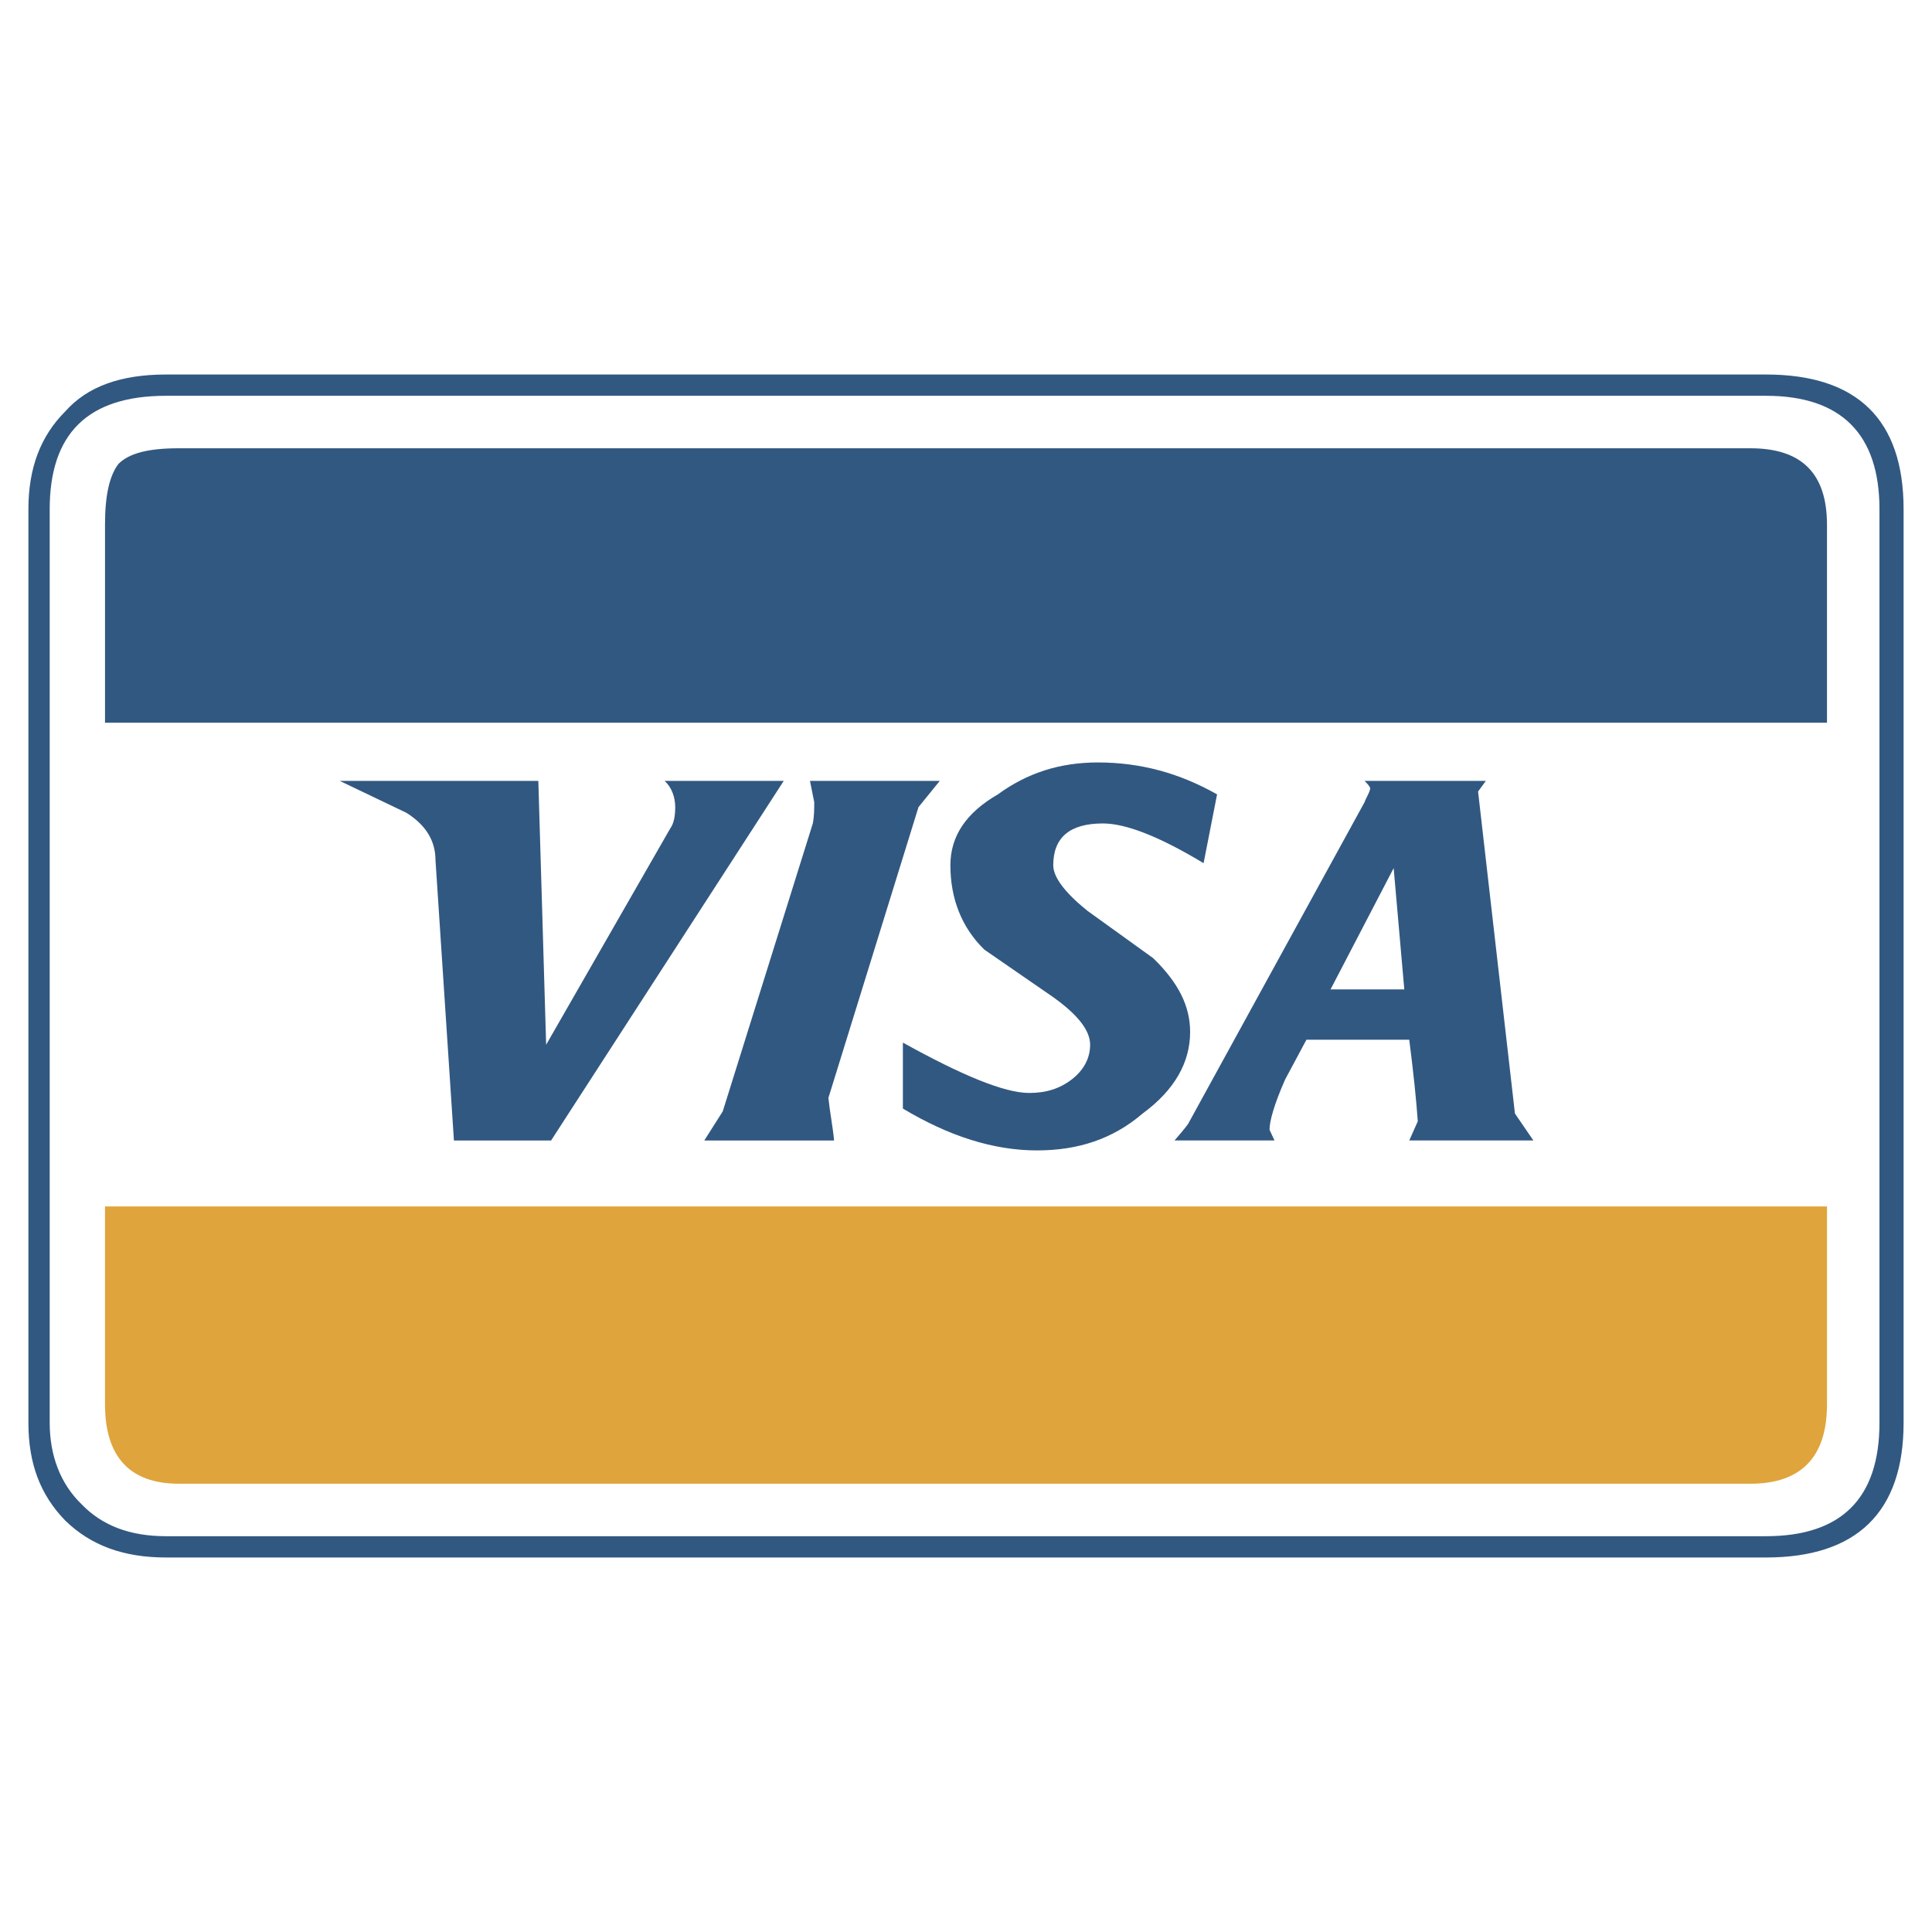
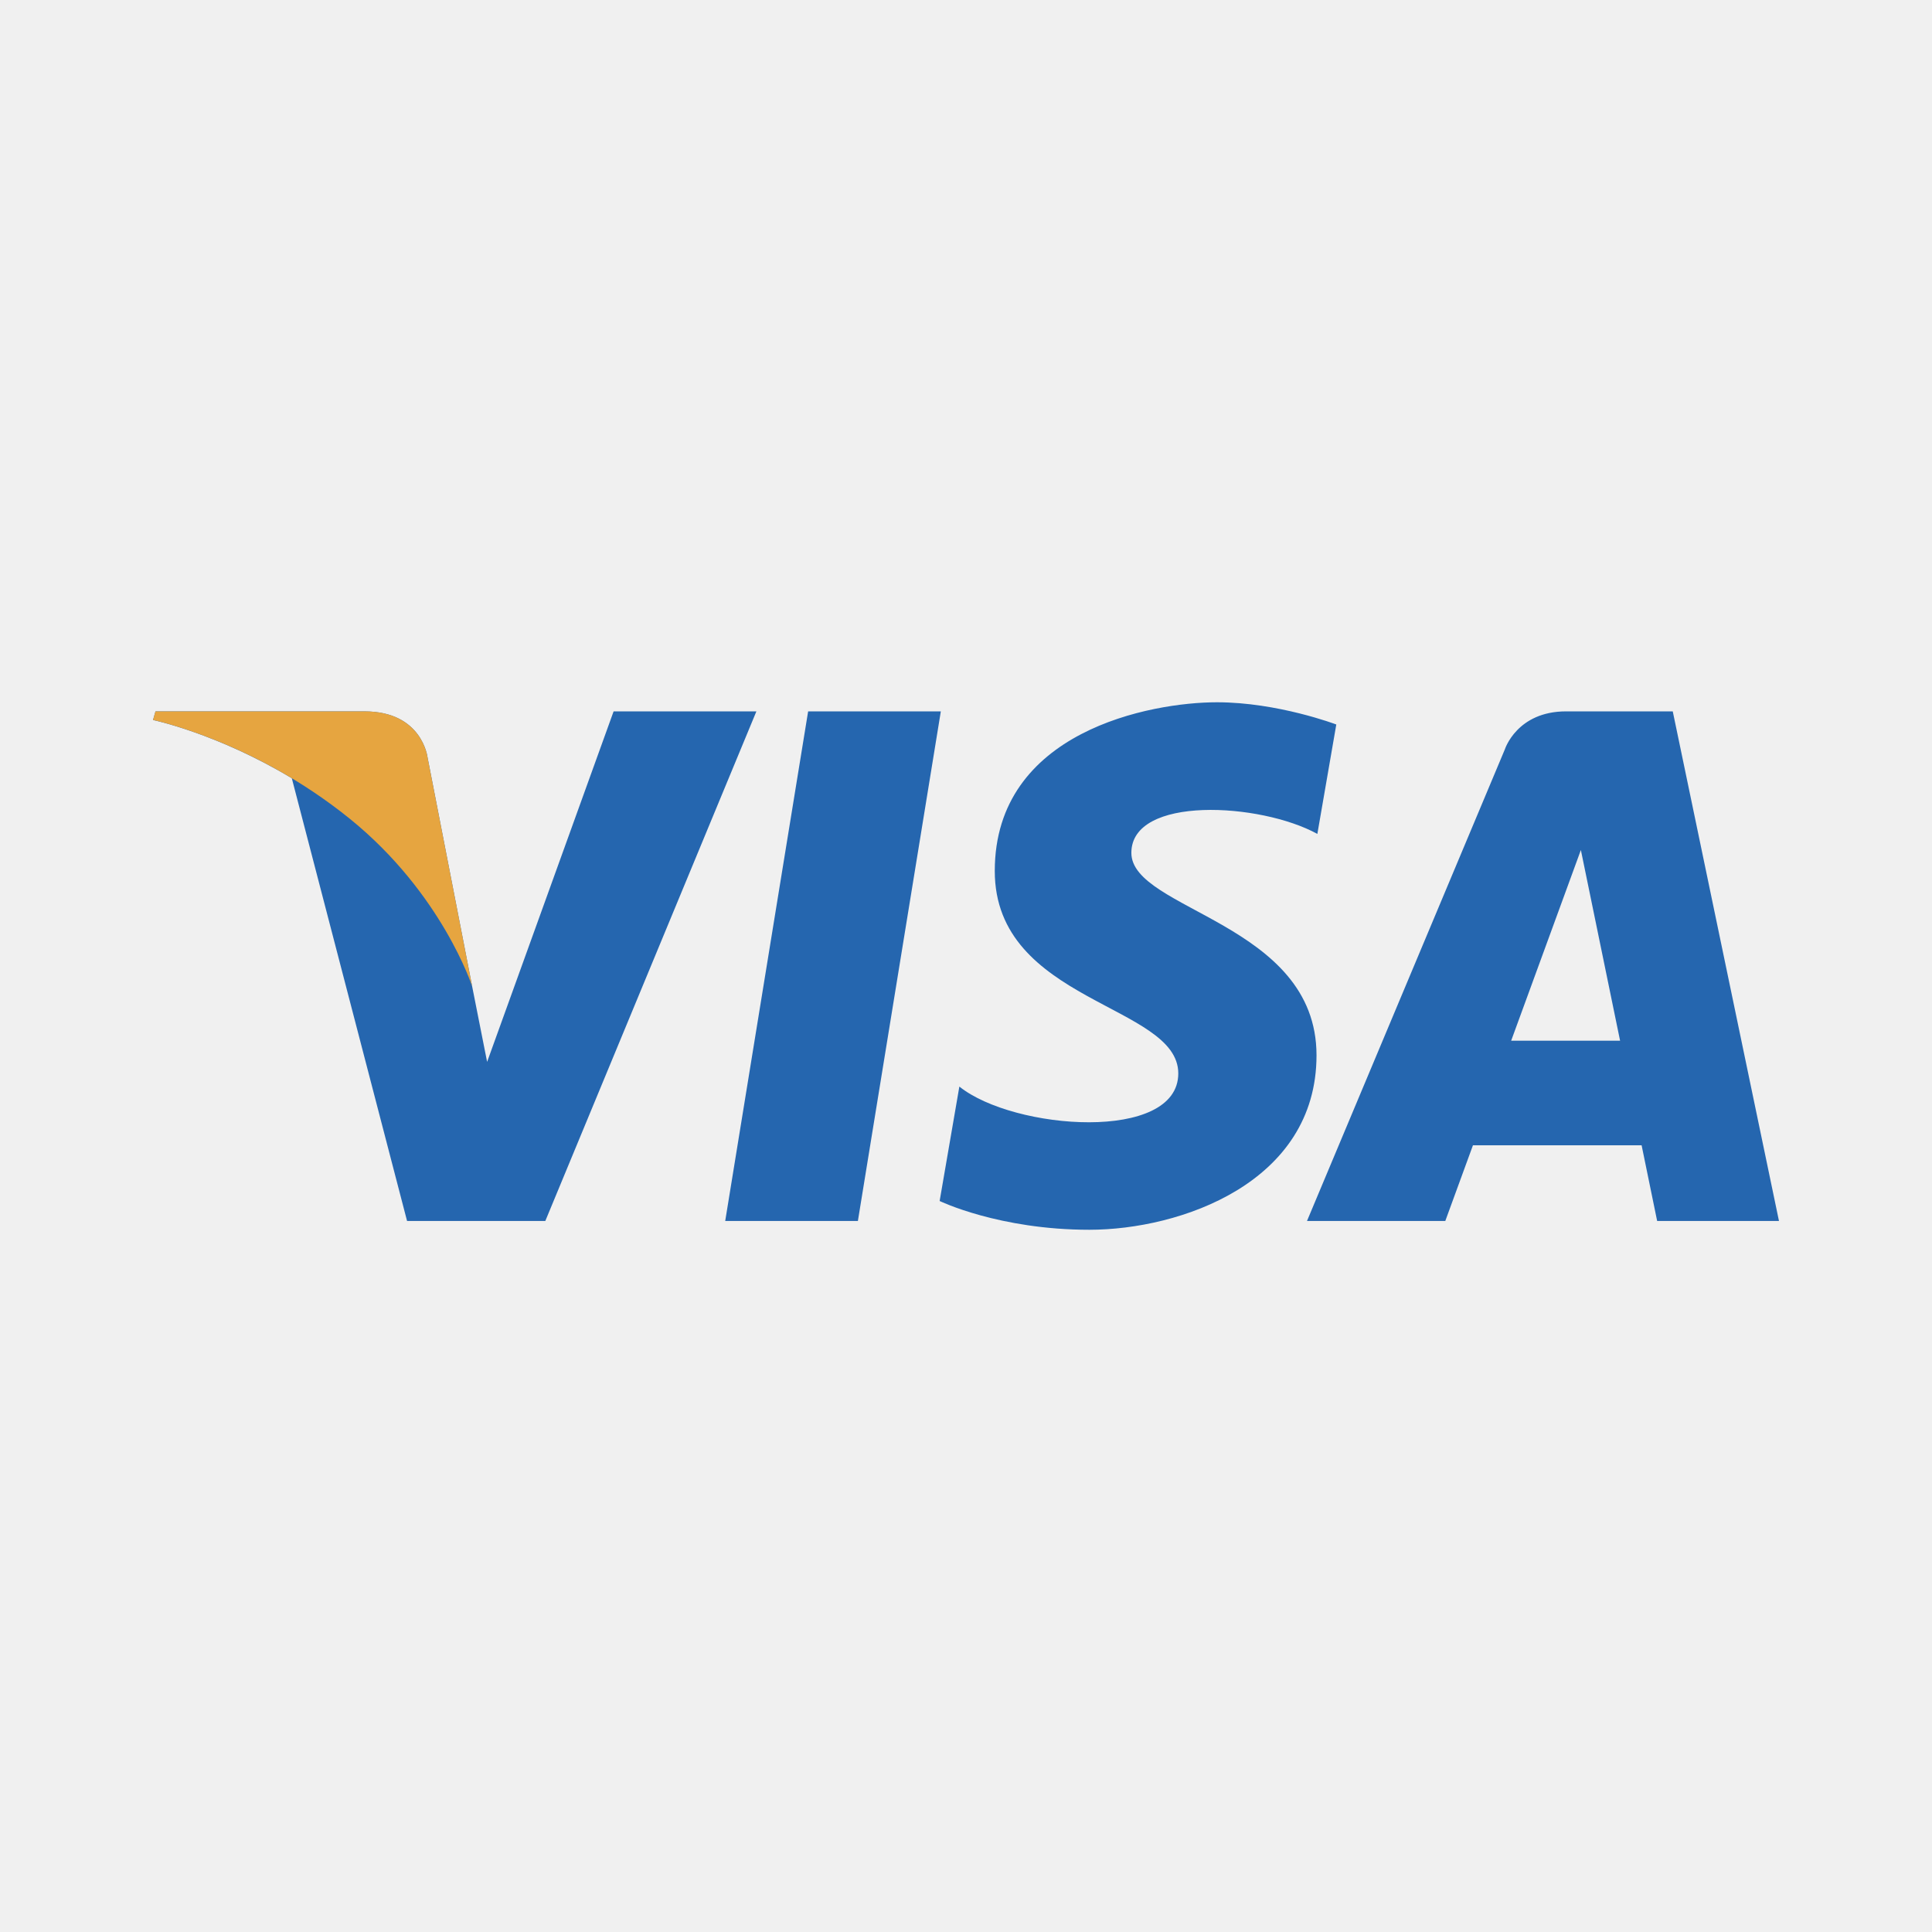
- <svg xmlns="http://www.w3.org/2000/svg" width="2500" height="2500" viewBox="0 0 192.756 192.756">
-   <g fill-rule="evenodd" clip-rule="evenodd">
-     <path fill="#fff" d="M0 0h192.756v192.756H0V0z" />
-     <path d="M189.922 50.809c0-8.986-4.67-13.444-13.729-13.444H16.562c-4.528 0-7.854 1.203-10.048 3.679-2.476 2.477-3.68 5.661-3.68 9.765v91.138c0 4.104 1.204 7.217 3.68 9.764 2.548 2.477 5.803 3.68 10.048 3.68h159.631c9.059 0 13.729-4.527 13.729-13.443V50.809zm-13.729-11.321c7.5 0 11.322 3.821 11.322 11.321v91.138c0 7.57-3.822 11.32-11.322 11.32H16.562c-3.609 0-6.368-1.061-8.42-3.184-2.123-2.053-3.184-4.883-3.184-8.137V50.809c0-7.5 3.75-11.321 11.604-11.321h159.631z" fill="#315881" />
-     <path d="M17.835 44.724c-3.042 0-4.953.495-6.014 1.557-.92 1.203-1.344 3.184-1.344 6.085v19.741h171.802V52.366c0-5.165-2.549-7.642-7.643-7.642H17.835z" fill="#315881" />
-     <path d="M10.477 140.107c0 5.234 2.476 7.924 7.358 7.924h156.801c5.094 0 7.643-2.689 7.643-7.924v-19.742H10.477v19.742z" fill="#dfa43b" />
-     <path d="M67.367 80.528c0 .92-.142 1.627-.495 2.123l-12.383 21.582-.779-26.323H33.898l6.651 3.184c1.91 1.203 2.901 2.759 2.901 4.741l1.839 27.951h9.694l23.21-35.876H66.306c.707.637 1.061 1.627 1.061 2.618zM147.467 78.971l.777-1.062h-12.1c.424.424.566.637.566.778-.143.565-.426.92-.566 1.344l-17.619 32.124c-.424.566-.85 1.062-1.344 1.629h9.977l-.496-1.062c0-.92.496-2.617 1.557-5.023l2.123-3.963h10.26c.426 3.326.709 6.086.85 8.139l-.85 1.91h12.383l-1.84-2.689-3.678-32.125zm-7.36 19.742h-7.359l6.297-12.1 1.062 12.1zM109.539 76.07c-3.82 0-7.076 1.062-9.977 3.184-3.185 1.84-4.741 4.175-4.741 7.077 0 3.326 1.132 6.227 3.396 8.42l6.865 4.74c2.477 1.77 3.68 3.326 3.68 4.742 0 1.344-.639 2.547-1.84 3.467-1.203.92-2.549 1.344-4.246 1.344-2.477 0-6.722-1.768-12.595-5.023v6.58c4.599 2.76 9.058 4.176 13.373 4.176 4.105 0 7.572-1.133 10.545-3.68 3.184-2.336 4.74-5.094 4.74-8.137 0-2.549-1.133-4.883-3.68-7.36l-6.582-4.741c-2.191-1.769-3.395-3.326-3.395-4.528 0-2.759 1.627-4.175 4.953-4.175 2.264 0 5.59 1.274 10.047 3.963l1.346-6.864c-3.752-2.124-7.643-3.185-11.889-3.185zM83.217 113.785c-.142-1.486-.425-2.83-.567-4.246l8.987-29.011 2.123-2.618H80.811c.142.637.283 1.486.425 2.123 0 .637 0 1.416-.142 2.123l-8.986 28.728-1.84 2.902h12.949v-.001z" fill="#315881" />
+ <svg xmlns="http://www.w3.org/2000/svg" width="2500" height="2500" viewBox="0 0 141.732 141.732">
+   <g fill="#2566af">
+     <path d="M62.935 89.571h-9.733l6.083-37.384h9.734zM45.014 52.187L35.735 77.9l-1.098-5.537.001.002-3.275-16.812s-.396-3.366-4.617-3.366h-15.34l-.18.633s4.691.976 10.181 4.273l8.456 32.479h10.141l15.485-37.385H45.014zM121.569 89.571h8.937l-7.792-37.385h-7.824c-3.613 0-4.493 2.786-4.493 2.786L95.881 89.571h10.146l2.029-5.553h12.373l1.14 5.553zm-10.71-13.224l5.114-13.99 2.877 13.99h-7.991zM96.642 61.177l1.389-8.028s-4.286-1.63-8.754-1.63c-4.83 0-16.3 2.111-16.3 12.376 0 9.658 13.462 9.778 13.462 14.851s-12.075 4.164-16.06.965l-1.447 8.394s4.346 2.111 10.986 2.111c6.642 0 16.662-3.439 16.662-12.799 0-9.72-13.583-10.625-13.583-14.851.001-4.227 9.48-3.684 13.645-1.389z" />
  </g>
+   <path d="M34.638 72.364l-3.275-16.812s-.396-3.366-4.617-3.366h-15.34l-.18.633s7.373 1.528 14.445 7.253c6.762 5.472 8.967 12.292 8.967 12.292z" fill="#e6a540" />
+   <path fill="none" d="M0 0h141.732v141.732H0z" />
</svg>
